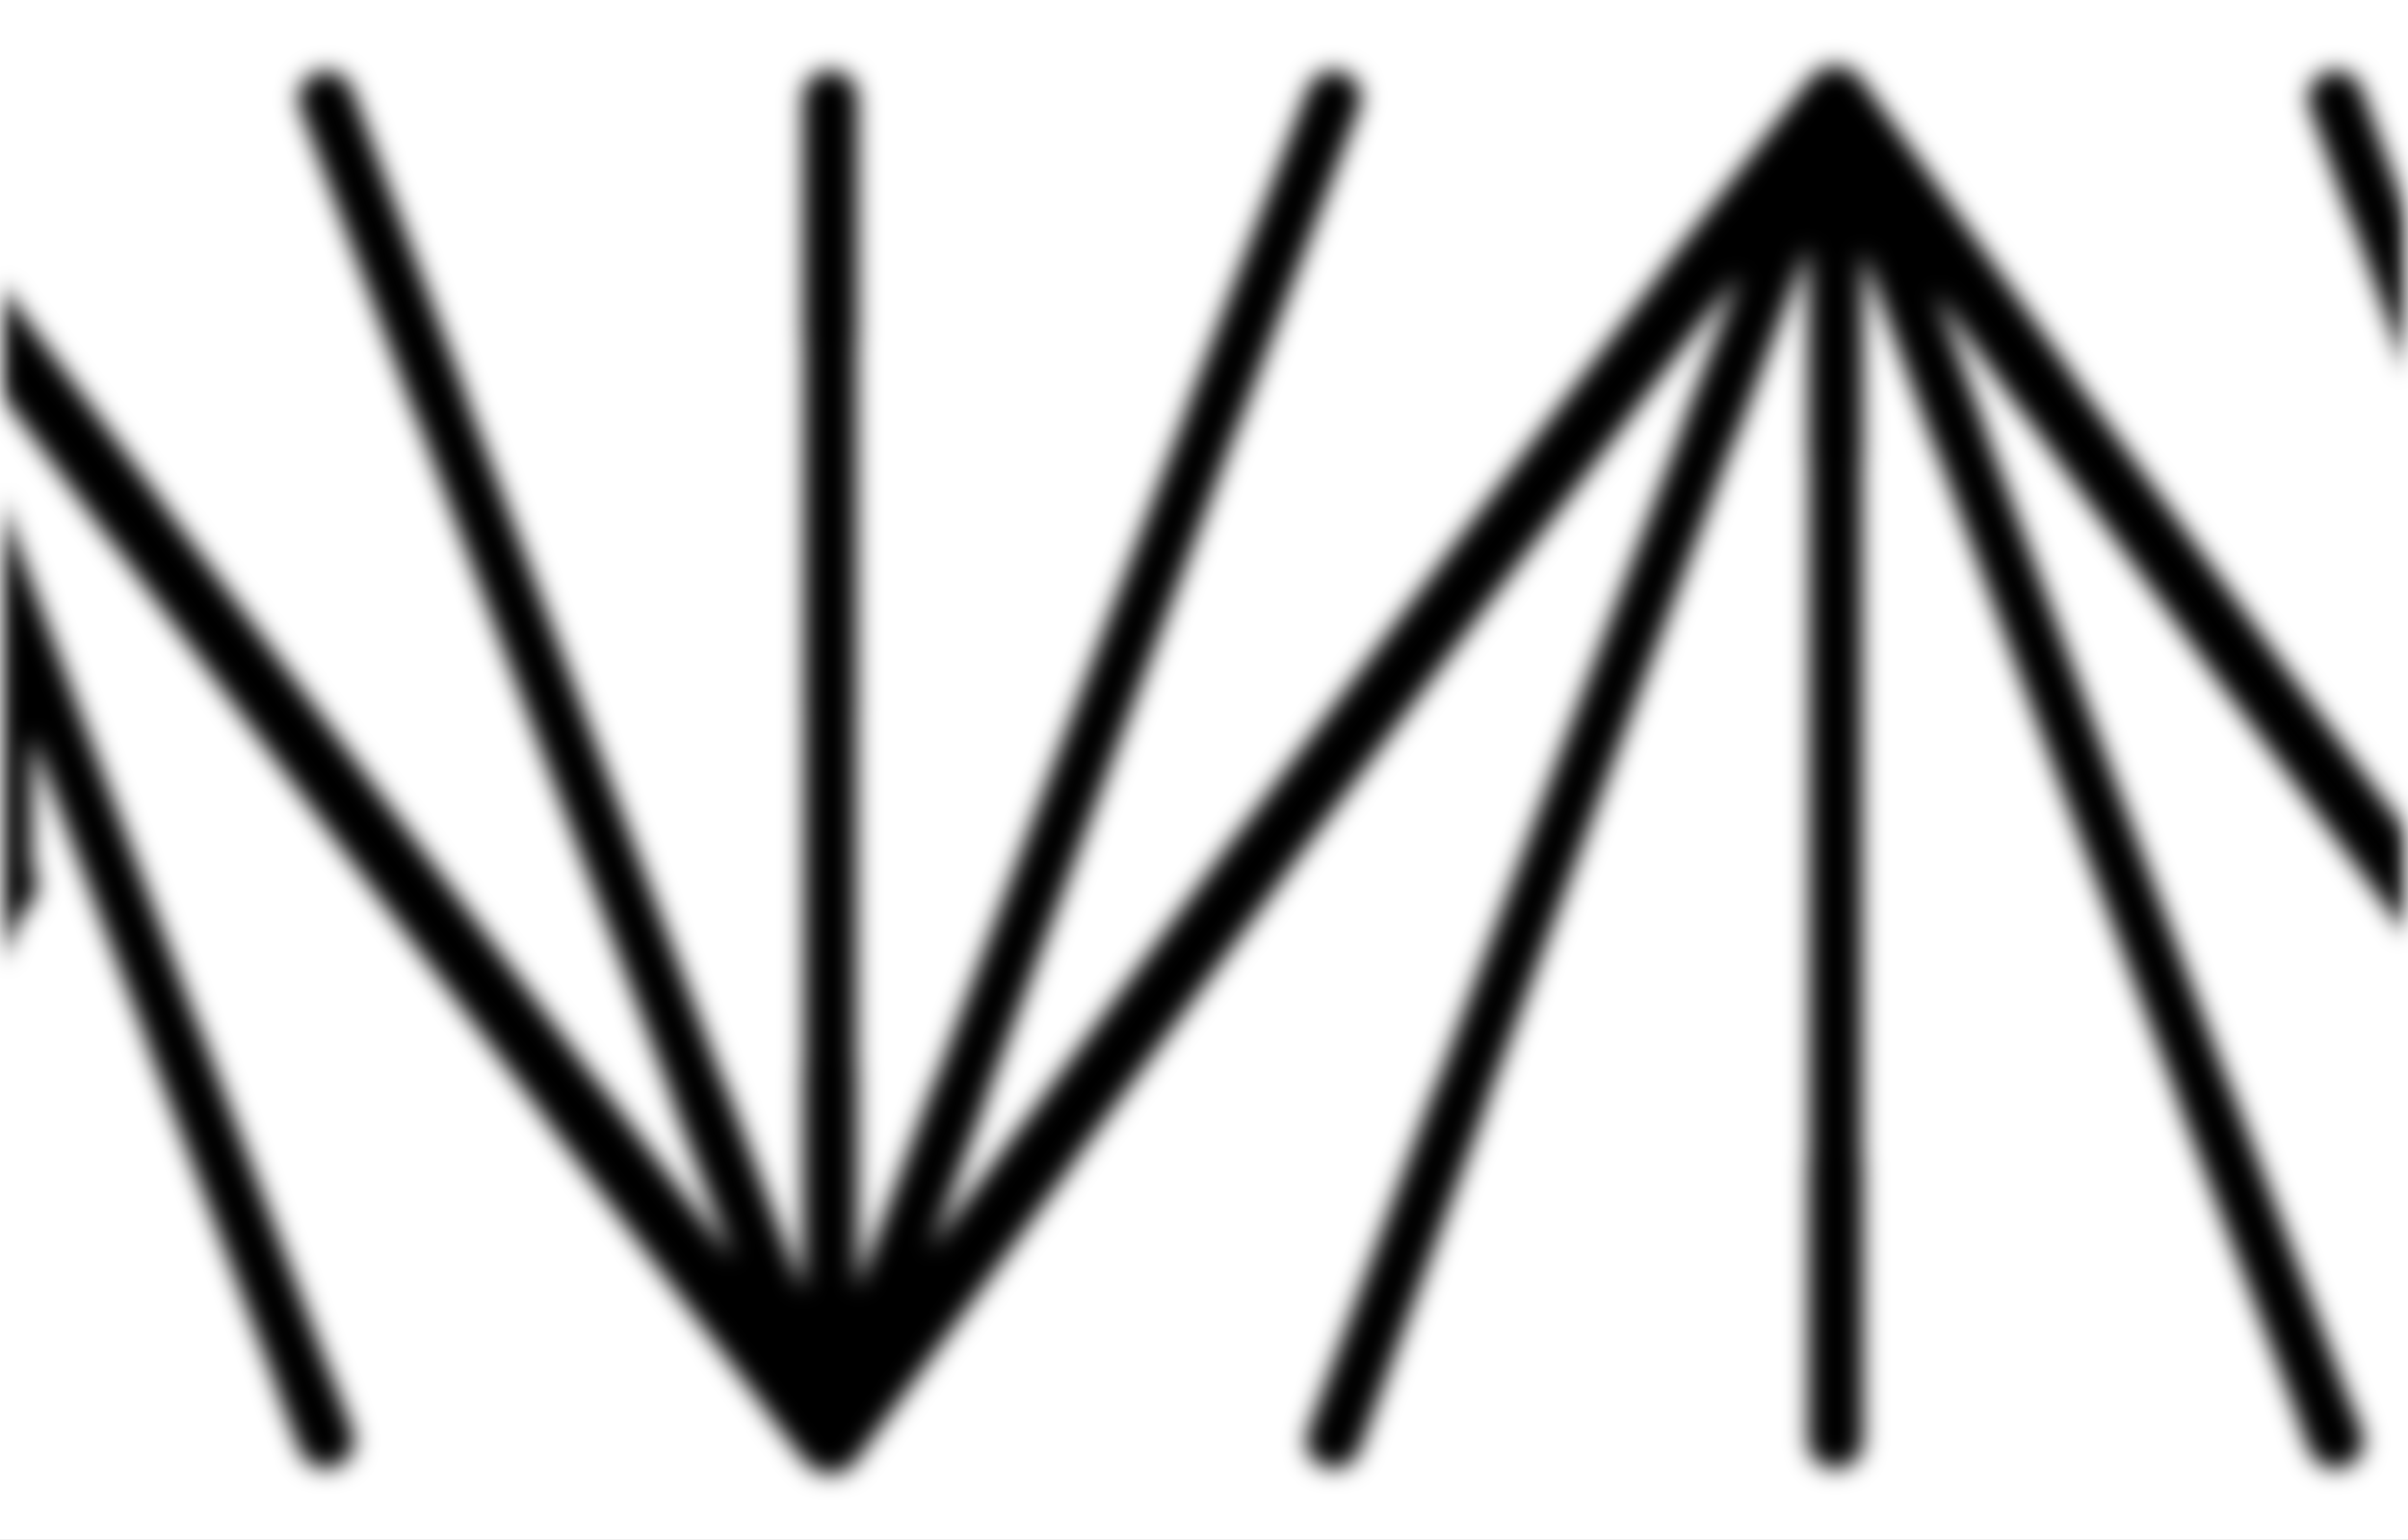
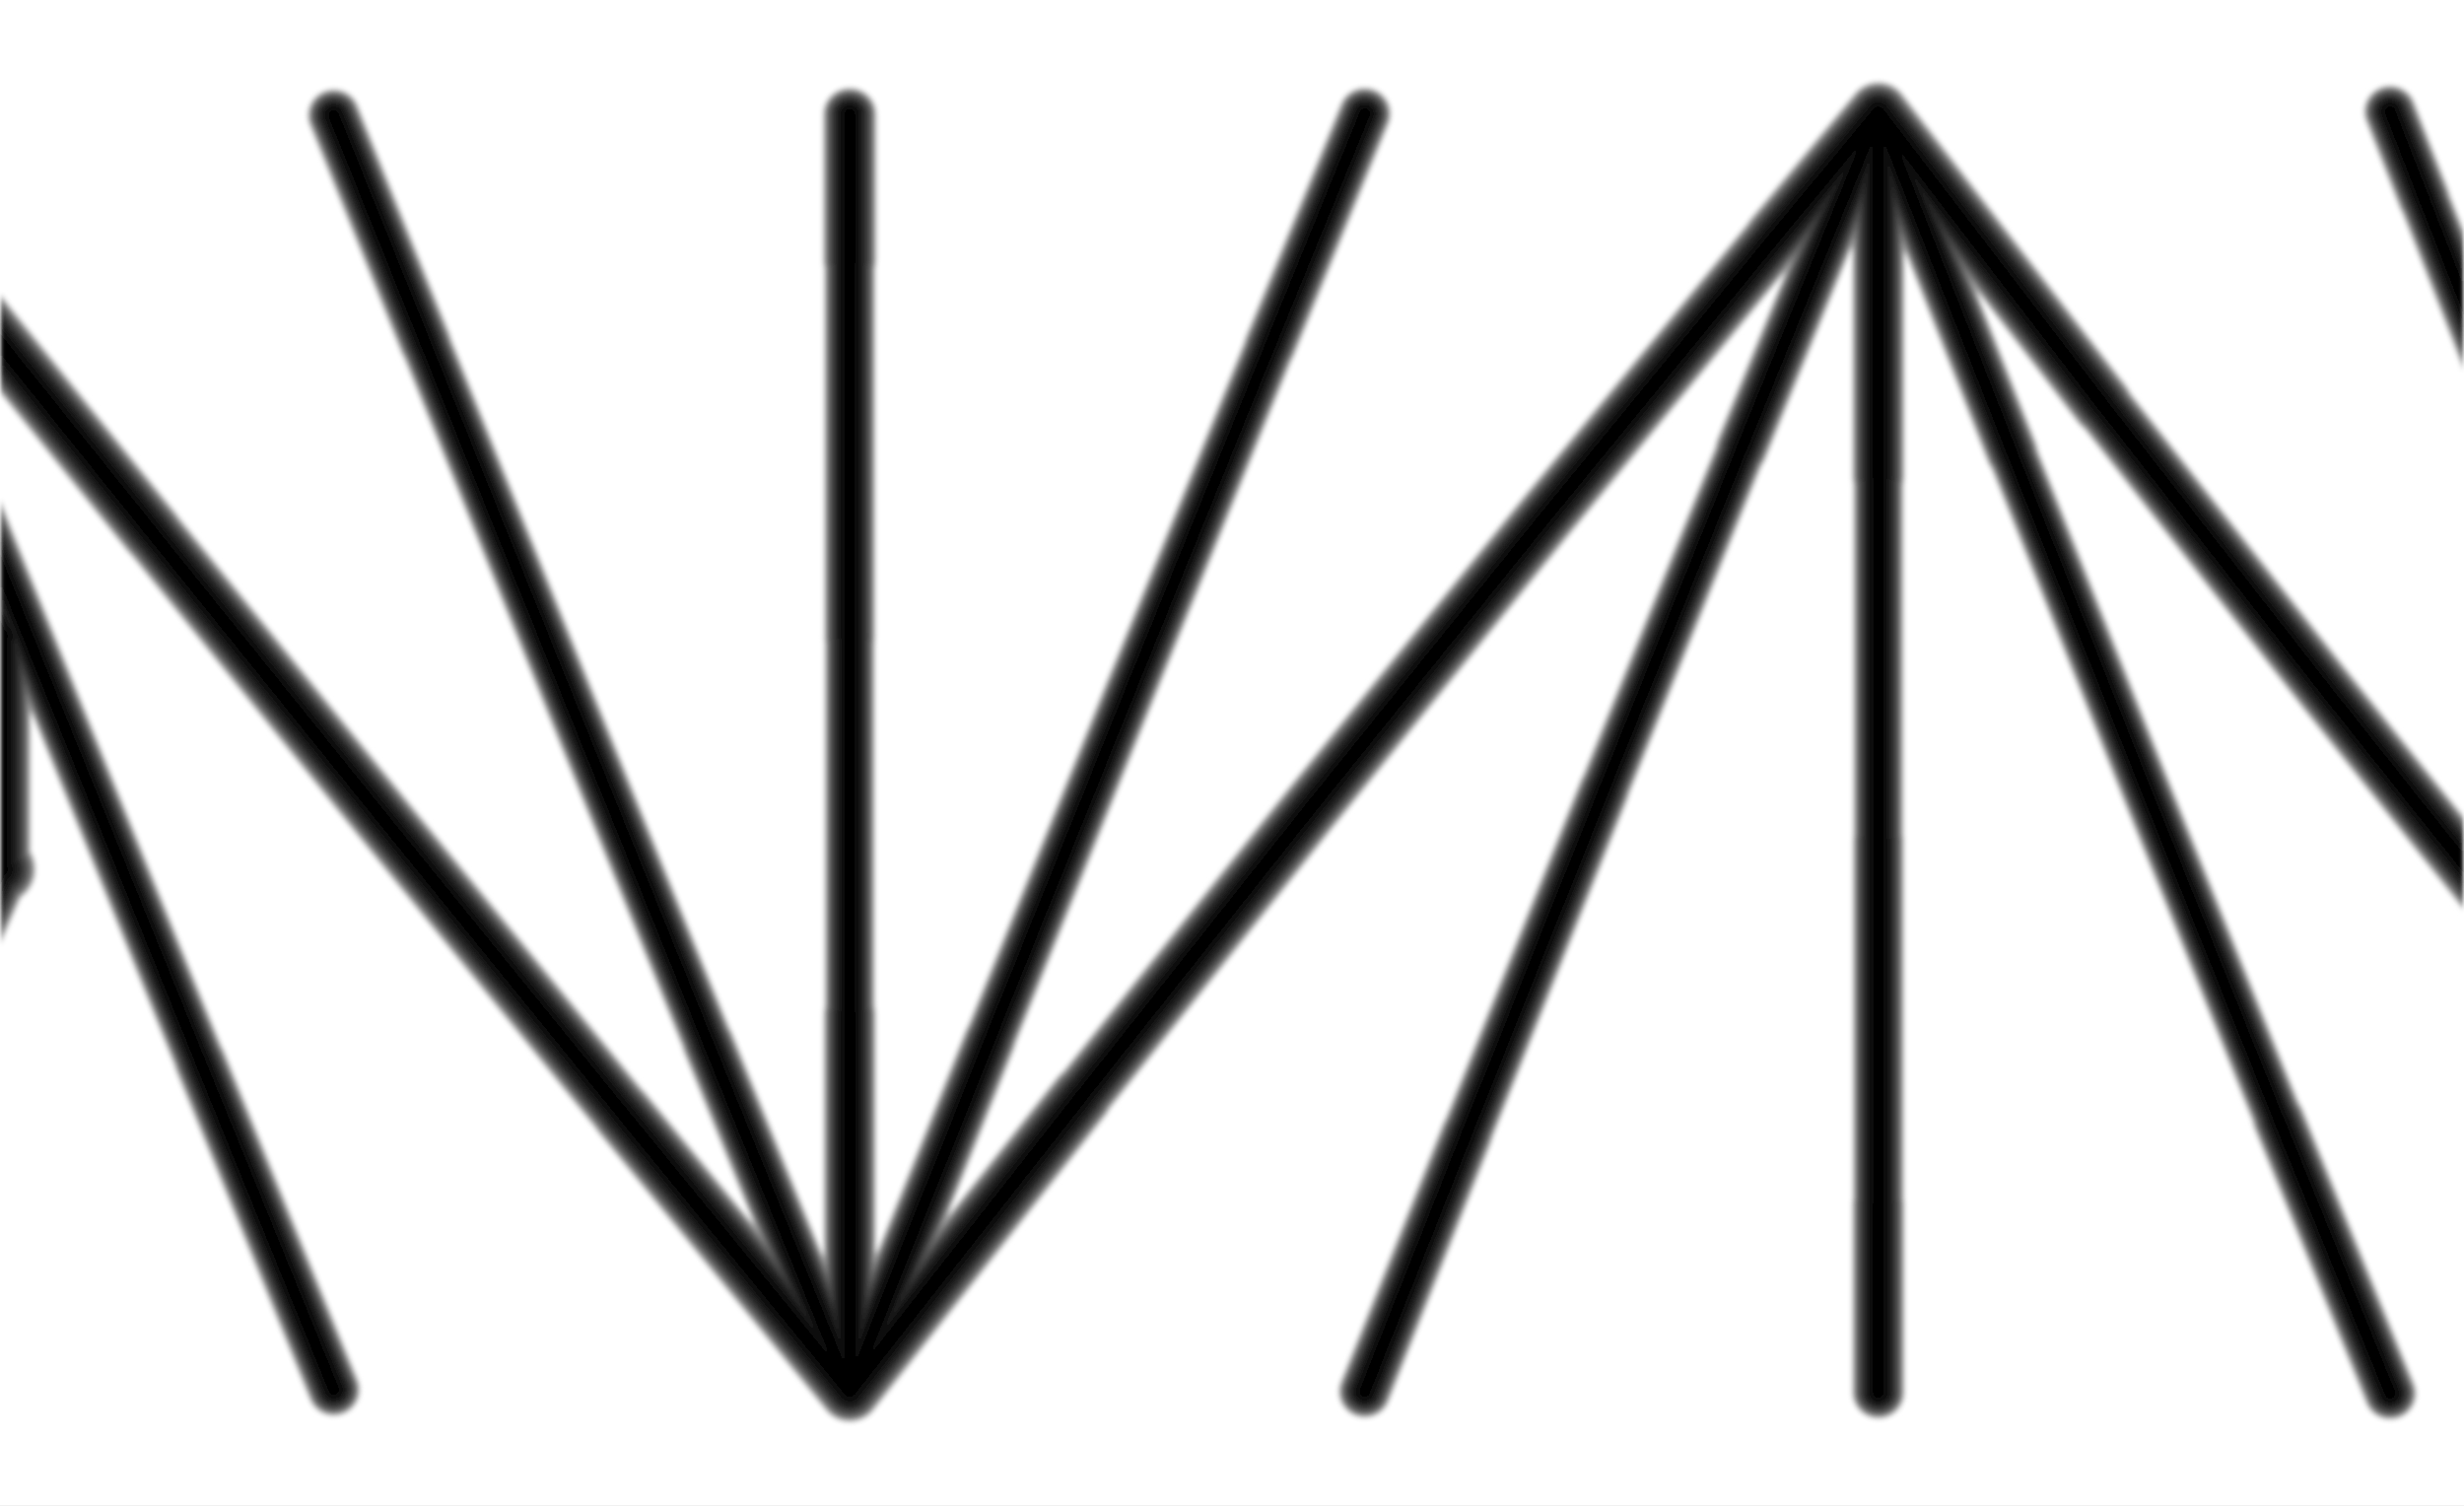
- <svg xmlns="http://www.w3.org/2000/svg" viewBox="0 0 10.607 6.78" width="10.607" height="6.78">
+ <svg xmlns="http://www.w3.org/2000/svg" viewBox="0 0 10.607 6.479" width="10.607" height="6.479">
  <defs>
    <radialGradient id="dew">
      <stop offset="0" stop-color="#000" />
      <stop offset="0.55" stop-color="#141414" />
      <stop offset="1" stop-color="#a0a0a0" />
    </radialGradient>
-     <filter id="soft" filterUnits="userSpaceOnUse" x="0" y="0" width="10.607" height="6.78">
-       <feGaussianBlur stdDeviation="0.05" />
+     <filter id="soft" filterUnits="userSpaceOnUse" x="0" y="0" width="10.607" height="6.479">
+       <feGaussianBlur stdDeviation="0.012" />
    </filter>
+     <path id="thread0" d="M3.658 4.365l0.000 -1.622M7.496 1.934l-0.591 1.466M8.086 2.052l0.000 1.567M8.661 1.948l0.574 1.444M9.235 3.392l0.574 1.426" />
+     <path id="thread1" d="M-0.369 1.531l0.616 1.522M0.247 3.053l0.615 1.516M3.049 4.491l-0.609 -1.504M2.440 2.987l-0.609 -1.511M3.658 2.743l0.000 -1.622M4.261 4.476l0.603 -1.499M4.864 2.977l0.603 -1.488M6.905 3.400l-0.591 1.481M8.086 3.619l0.000 1.567M10.992 2.282l-0.558 -1.429" />
+     <path id="thread2" d="M0.862 4.569l0.575 1.413M3.658 5.987l-0.609 -1.496M1.831 1.476l-0.394 -0.979M3.658 5.987l0.000 -1.622M3.658 5.987l0.603 -1.511M5.467 1.489l0.408 -0.999M8.086 0.485l-0.590 1.449M6.314 4.881l-0.439 1.109M8.086 0.485l0.000 1.567M8.086 5.186l0.000 0.808M8.086 0.485l0.575 1.463M9.809 4.818l0.480 1.180M10.434 0.853l-0.145 -0.372" />
+     <path id="thread3" d="M3.658 1.121l0.000 -0.628" />
+     <path id="thread4" d="M9.049 1.740l0.961 1.229M10.010 2.969l0.496 0.623l0.464 0.577" />
+     <path id="thread5" d="M0.003 2.738l-0.382 -0.861M-0.379 4.603l0.382 -0.861l0.000 -0.687M0.003 3.055l0.000 -0.317M4.655 4.720l0.995 -1.252M5.650 3.468l0.995 -1.233M6.645 2.235l0.993 -1.211" />
+     <path id="thread6" d="M0.653 2.291l1.013 1.255M1.666 3.546l1.013 1.246M7.638 1.024l0.448 -0.539M8.086 0.485l0.963 1.255" />
+     <path id="thread7" d="M-0.361 1.029l1.014 1.262M2.679 4.792l0.979 1.195M3.658 5.987l0.997 -1.267" />
+     <path id="thread8" d="M-0.345 2.777l0.348 -0.039M-0.345 3.702l0.348 0.040" />
  </defs>
-   <rect width="10.607" height="6.78" fill="#fff" />
-   <g filter="url(#soft)" fill="none" stroke="#000" stroke-linecap="round" stroke-linejoin="round">
-     <path stroke="#000000" stroke-width="0.232" d="M3.658 4.725l0.000 -1.623M7.534 1.888l-0.553 1.472M6.981 3.360l-0.553 1.487M8.086 1.999l0.000 1.568M8.086 3.567l0.000 1.568M8.629 1.914l0.542 1.466M9.171 3.380l0.542 1.447" />
-     <path stroke="#000000" stroke-width="0.234" d="M0.196 3.054l0.575 1.526M3.085 4.831l-0.574 -1.525M2.511 3.306l-0.574 -1.532M3.658 3.102l0.000 -1.623M4.222 4.829l0.563 -1.509M4.785 3.320l0.563 -1.498M10.988 2.350l-0.528 -1.446" />
-     <path stroke="#000000" stroke-width="0.236" d="M-0.378 1.523l0.574 1.531" />
-     <path stroke="#000000" stroke-width="0.238" d="M9.713 4.827l0.541 1.429" />
-     <path stroke="#000000" stroke-width="0.240" d="M0.771 4.580l0.574 1.521M3.658 6.348l0.000 -1.623M5.348 1.822l0.527 -1.390M8.086 0.432l-0.552 1.456M6.428 4.847l-0.553 1.501M8.086 0.432l0.000 1.567M8.086 0.432l0.543 1.482" />
-     <path stroke="#000000" stroke-width="0.242" d="M3.658 6.348l-0.573 -1.517M1.937 1.774l-0.500 -1.339M3.658 1.479l0.000 -1.047M3.658 6.348l0.564 -1.519M8.086 5.135l0.000 1.213M10.460 0.904l-0.171 -0.471" />
-     <path stroke="#000000" stroke-width="0.244" d="M10.254 6.256l0.035 0.091" />
-     <path stroke="#000000" stroke-width="0.246" d="M1.345 6.101l0.092 0.244" />
-     <path stroke="#000000" stroke-width="0.270" d="M9.920 2.971l0.915 1.230M10.835 4.201l0.148 0.196" />
-     <path stroke="#000000" stroke-width="0.272" d="M9.004 1.714l0.916 1.257" />
-     <path stroke="#000000" stroke-width="0.274" d="M0.003 3.205l0.000 -0.317M5.554 3.768l0.947 -1.264" />
-     <path stroke="#000000" stroke-width="0.276" d="M-0.379 4.753l0.382 -0.861l0.000 -0.687M6.501 2.504l0.945 -1.244" />
-     <path stroke="#000000" stroke-width="0.278" d="M0.003 2.888l-0.382 -0.861M0.592 2.285l0.971 1.296M1.563 3.581l0.970 1.286M4.607 5.051l0.947 -1.283" />
-     <path stroke="#000000" stroke-width="0.280" d="M8.086 0.432l0.918 1.282" />
-     <path stroke="#000000" stroke-width="0.282" d="M7.446 1.260l0.640 -0.828" />
-     <path stroke="#000000" stroke-width="0.284" d="M-0.378 0.982l0.970 1.303M2.533 4.867l0.969 1.276M3.658 6.348l0.949 -1.297" />
-     <path stroke="#000000" stroke-width="0.288" d="M3.502 6.143l0.156 0.205" />
-     <path stroke="#000000" stroke-width="0.320" d="M-0.345 2.928l0.348 -0.040M-0.345 3.852l0.348 0.040" />
+   <rect width="10.607" height="6.479" fill="#fff" />
+   <g filter="url(#soft)" fill="none" stroke-linecap="round" stroke-linejoin="round">
+     <g stroke="#ffffff">
+       <use href="#thread0" stroke-width="0.23" />
+       <use href="#thread1" stroke-width="0.235" />
+       <use href="#thread2" stroke-width="0.24" />
+       <use href="#thread3" stroke-width="0.245" />
+       <use href="#thread4" stroke-width="0.27" />
+       <use href="#thread5" stroke-width="0.275" />
+       <use href="#thread6" stroke-width="0.28" />
+       <use href="#thread7" stroke-width="0.285" />
+       <use href="#thread8" stroke-width="0.32" />
+     </g>
+     <g stroke="#a6a6a6">
+       <use href="#thread0" stroke-width="0.216" />
+       <use href="#thread1" stroke-width="0.22" />
+       <use href="#thread2" stroke-width="0.225" />
+       <use href="#thread3" stroke-width="0.23" />
+       <use href="#thread4" stroke-width="0.253" />
+       <use href="#thread5" stroke-width="0.258" />
+       <use href="#thread6" stroke-width="0.263" />
+       <use href="#thread7" stroke-width="0.267" />
+       <use href="#thread8" stroke-width="0.3" />
+     </g>
+     <g stroke="#848484">
+       <use href="#thread0" stroke-width="0.201" />
+       <use href="#thread1" stroke-width="0.206" />
+       <use href="#thread2" stroke-width="0.21" />
+       <use href="#thread3" stroke-width="0.214" />
+       <use href="#thread4" stroke-width="0.236" />
+       <use href="#thread5" stroke-width="0.241" />
+       <use href="#thread6" stroke-width="0.245" />
+       <use href="#thread7" stroke-width="0.249" />
+       <use href="#thread8" stroke-width="0.28" />
+     </g>
+     <g stroke="#6a6a6a">
+       <use href="#thread0" stroke-width="0.187" />
+       <use href="#thread1" stroke-width="0.191" />
+       <use href="#thread2" stroke-width="0.195" />
+       <use href="#thread3" stroke-width="0.199" />
+       <use href="#thread4" stroke-width="0.219" />
+       <use href="#thread5" stroke-width="0.223" />
+       <use href="#thread6" stroke-width="0.228" />
+       <use href="#thread7" stroke-width="0.232" />
+       <use href="#thread8" stroke-width="0.26" />
+     </g>
+     <g stroke="#565656">
+       <use href="#thread0" stroke-width="0.172" />
+       <use href="#thread1" stroke-width="0.176" />
+       <use href="#thread2" stroke-width="0.18" />
+       <use href="#thread3" stroke-width="0.184" />
+       <use href="#thread4" stroke-width="0.203" />
+       <use href="#thread5" stroke-width="0.206" />
+       <use href="#thread6" stroke-width="0.21" />
+       <use href="#thread7" stroke-width="0.214" />
+       <use href="#thread8" stroke-width="0.24" />
+     </g>
+     <g stroke="#464646">
+       <use href="#thread0" stroke-width="0.158" />
+       <use href="#thread1" stroke-width="0.162" />
+       <use href="#thread2" stroke-width="0.165" />
+       <use href="#thread3" stroke-width="0.168" />
+       <use href="#thread4" stroke-width="0.186" />
+       <use href="#thread5" stroke-width="0.189" />
+       <use href="#thread6" stroke-width="0.193" />
+       <use href="#thread7" stroke-width="0.196" />
+       <use href="#thread8" stroke-width="0.22" />
+     </g>
+     <g stroke="#383838">
+       <use href="#thread0" stroke-width="0.144" />
+       <use href="#thread1" stroke-width="0.147" />
+       <use href="#thread2" stroke-width="0.15" />
+       <use href="#thread3" stroke-width="0.153" />
+       <use href="#thread4" stroke-width="0.169" />
+       <use href="#thread5" stroke-width="0.172" />
+       <use href="#thread6" stroke-width="0.175" />
+       <use href="#thread7" stroke-width="0.178" />
+       <use href="#thread8" stroke-width="0.2" />
+     </g>
+     <g stroke="#2c2c2c">
+       <use href="#thread0" stroke-width="0.129" />
+       <use href="#thread1" stroke-width="0.132" />
+       <use href="#thread2" stroke-width="0.135" />
+       <use href="#thread3" stroke-width="0.138" />
+       <use href="#thread4" stroke-width="0.152" />
+       <use href="#thread5" stroke-width="0.155" />
+       <use href="#thread6" stroke-width="0.158" />
+       <use href="#thread7" stroke-width="0.16" />
+       <use href="#thread8" stroke-width="0.18" />
+     </g>
+     <g stroke="#222222">
+       <use href="#thread0" stroke-width="0.115" />
+       <use href="#thread1" stroke-width="0.117" />
+       <use href="#thread2" stroke-width="0.12" />
+       <use href="#thread3" stroke-width="0.122" />
+       <use href="#thread4" stroke-width="0.135" />
+       <use href="#thread5" stroke-width="0.138" />
+       <use href="#thread6" stroke-width="0.14" />
+       <use href="#thread7" stroke-width="0.142" />
+       <use href="#thread8" stroke-width="0.16" />
+     </g>
+     <g stroke="#1a1a1a">
+       <use href="#thread0" stroke-width="0.101" />
+       <use href="#thread1" stroke-width="0.103" />
+       <use href="#thread2" stroke-width="0.105" />
+       <use href="#thread3" stroke-width="0.107" />
+       <use href="#thread4" stroke-width="0.118" />
+       <use href="#thread5" stroke-width="0.12" />
+       <use href="#thread6" stroke-width="0.122" />
+       <use href="#thread7" stroke-width="0.125" />
+       <use href="#thread8" stroke-width="0.14" />
+     </g>
+     <g stroke="#131313">
+       <use href="#thread0" stroke-width="0.086" />
+       <use href="#thread1" stroke-width="0.088" />
+       <use href="#thread2" stroke-width="0.09" />
+       <use href="#thread3" stroke-width="0.092" />
+       <use href="#thread4" stroke-width="0.101" />
+       <use href="#thread5" stroke-width="0.103" />
+       <use href="#thread6" stroke-width="0.105" />
+       <use href="#thread7" stroke-width="0.107" />
+       <use href="#thread8" stroke-width="0.12" />
+     </g>
+     <g stroke="#0d0d0d">
+       <use href="#thread0" stroke-width="0.072" />
+       <use href="#thread1" stroke-width="0.073" />
+       <use href="#thread2" stroke-width="0.075" />
+       <use href="#thread3" stroke-width="0.077" />
+       <use href="#thread4" stroke-width="0.084" />
+       <use href="#thread5" stroke-width="0.086" />
+       <use href="#thread6" stroke-width="0.087" />
+       <use href="#thread7" stroke-width="0.089" />
+       <use href="#thread8" stroke-width="0.1" />
+     </g>
+     <g stroke="#080808">
+       <use href="#thread0" stroke-width="0.058" />
+       <use href="#thread1" stroke-width="0.059" />
+       <use href="#thread2" stroke-width="0.06" />
+       <use href="#thread3" stroke-width="0.061" />
+       <use href="#thread4" stroke-width="0.068" />
+       <use href="#thread5" stroke-width="0.069" />
+       <use href="#thread6" stroke-width="0.07" />
+       <use href="#thread7" stroke-width="0.071" />
+       <use href="#thread8" stroke-width="0.08" />
+     </g>
+     <g stroke="#050505">
+       <use href="#thread0" stroke-width="0.043" />
+       <use href="#thread1" stroke-width="0.044" />
+       <use href="#thread2" stroke-width="0.045" />
+       <use href="#thread3" stroke-width="0.046" />
+       <use href="#thread4" stroke-width="0.051" />
+       <use href="#thread5" stroke-width="0.052" />
+       <use href="#thread6" stroke-width="0.052" />
+       <use href="#thread7" stroke-width="0.053" />
+       <use href="#thread8" stroke-width="0.06" />
+     </g>
+     <g stroke="#020202">
+       <use href="#thread0" stroke-width="0.029" />
+       <use href="#thread1" stroke-width="0.029" />
+       <use href="#thread2" stroke-width="0.03" />
+       <use href="#thread3" stroke-width="0.031" />
+       <use href="#thread4" stroke-width="0.034" />
+       <use href="#thread5" stroke-width="0.034" />
+       <use href="#thread6" stroke-width="0.035" />
+       <use href="#thread7" stroke-width="0.036" />
+       <use href="#thread8" stroke-width="0.04" />
+     </g>
+     <g stroke="#000000">
+       <use href="#thread0" stroke-width="0.014" />
+       <use href="#thread1" stroke-width="0.015" />
+       <use href="#thread2" stroke-width="0.015" />
+       <use href="#thread3" stroke-width="0.015" />
+       <use href="#thread4" stroke-width="0.017" />
+       <use href="#thread5" stroke-width="0.017" />
+       <use href="#thread6" stroke-width="0.018" />
+       <use href="#thread7" stroke-width="0.018" />
+       <use href="#thread8" stroke-width="0.02" />
+     </g>
  </g>
</svg>
